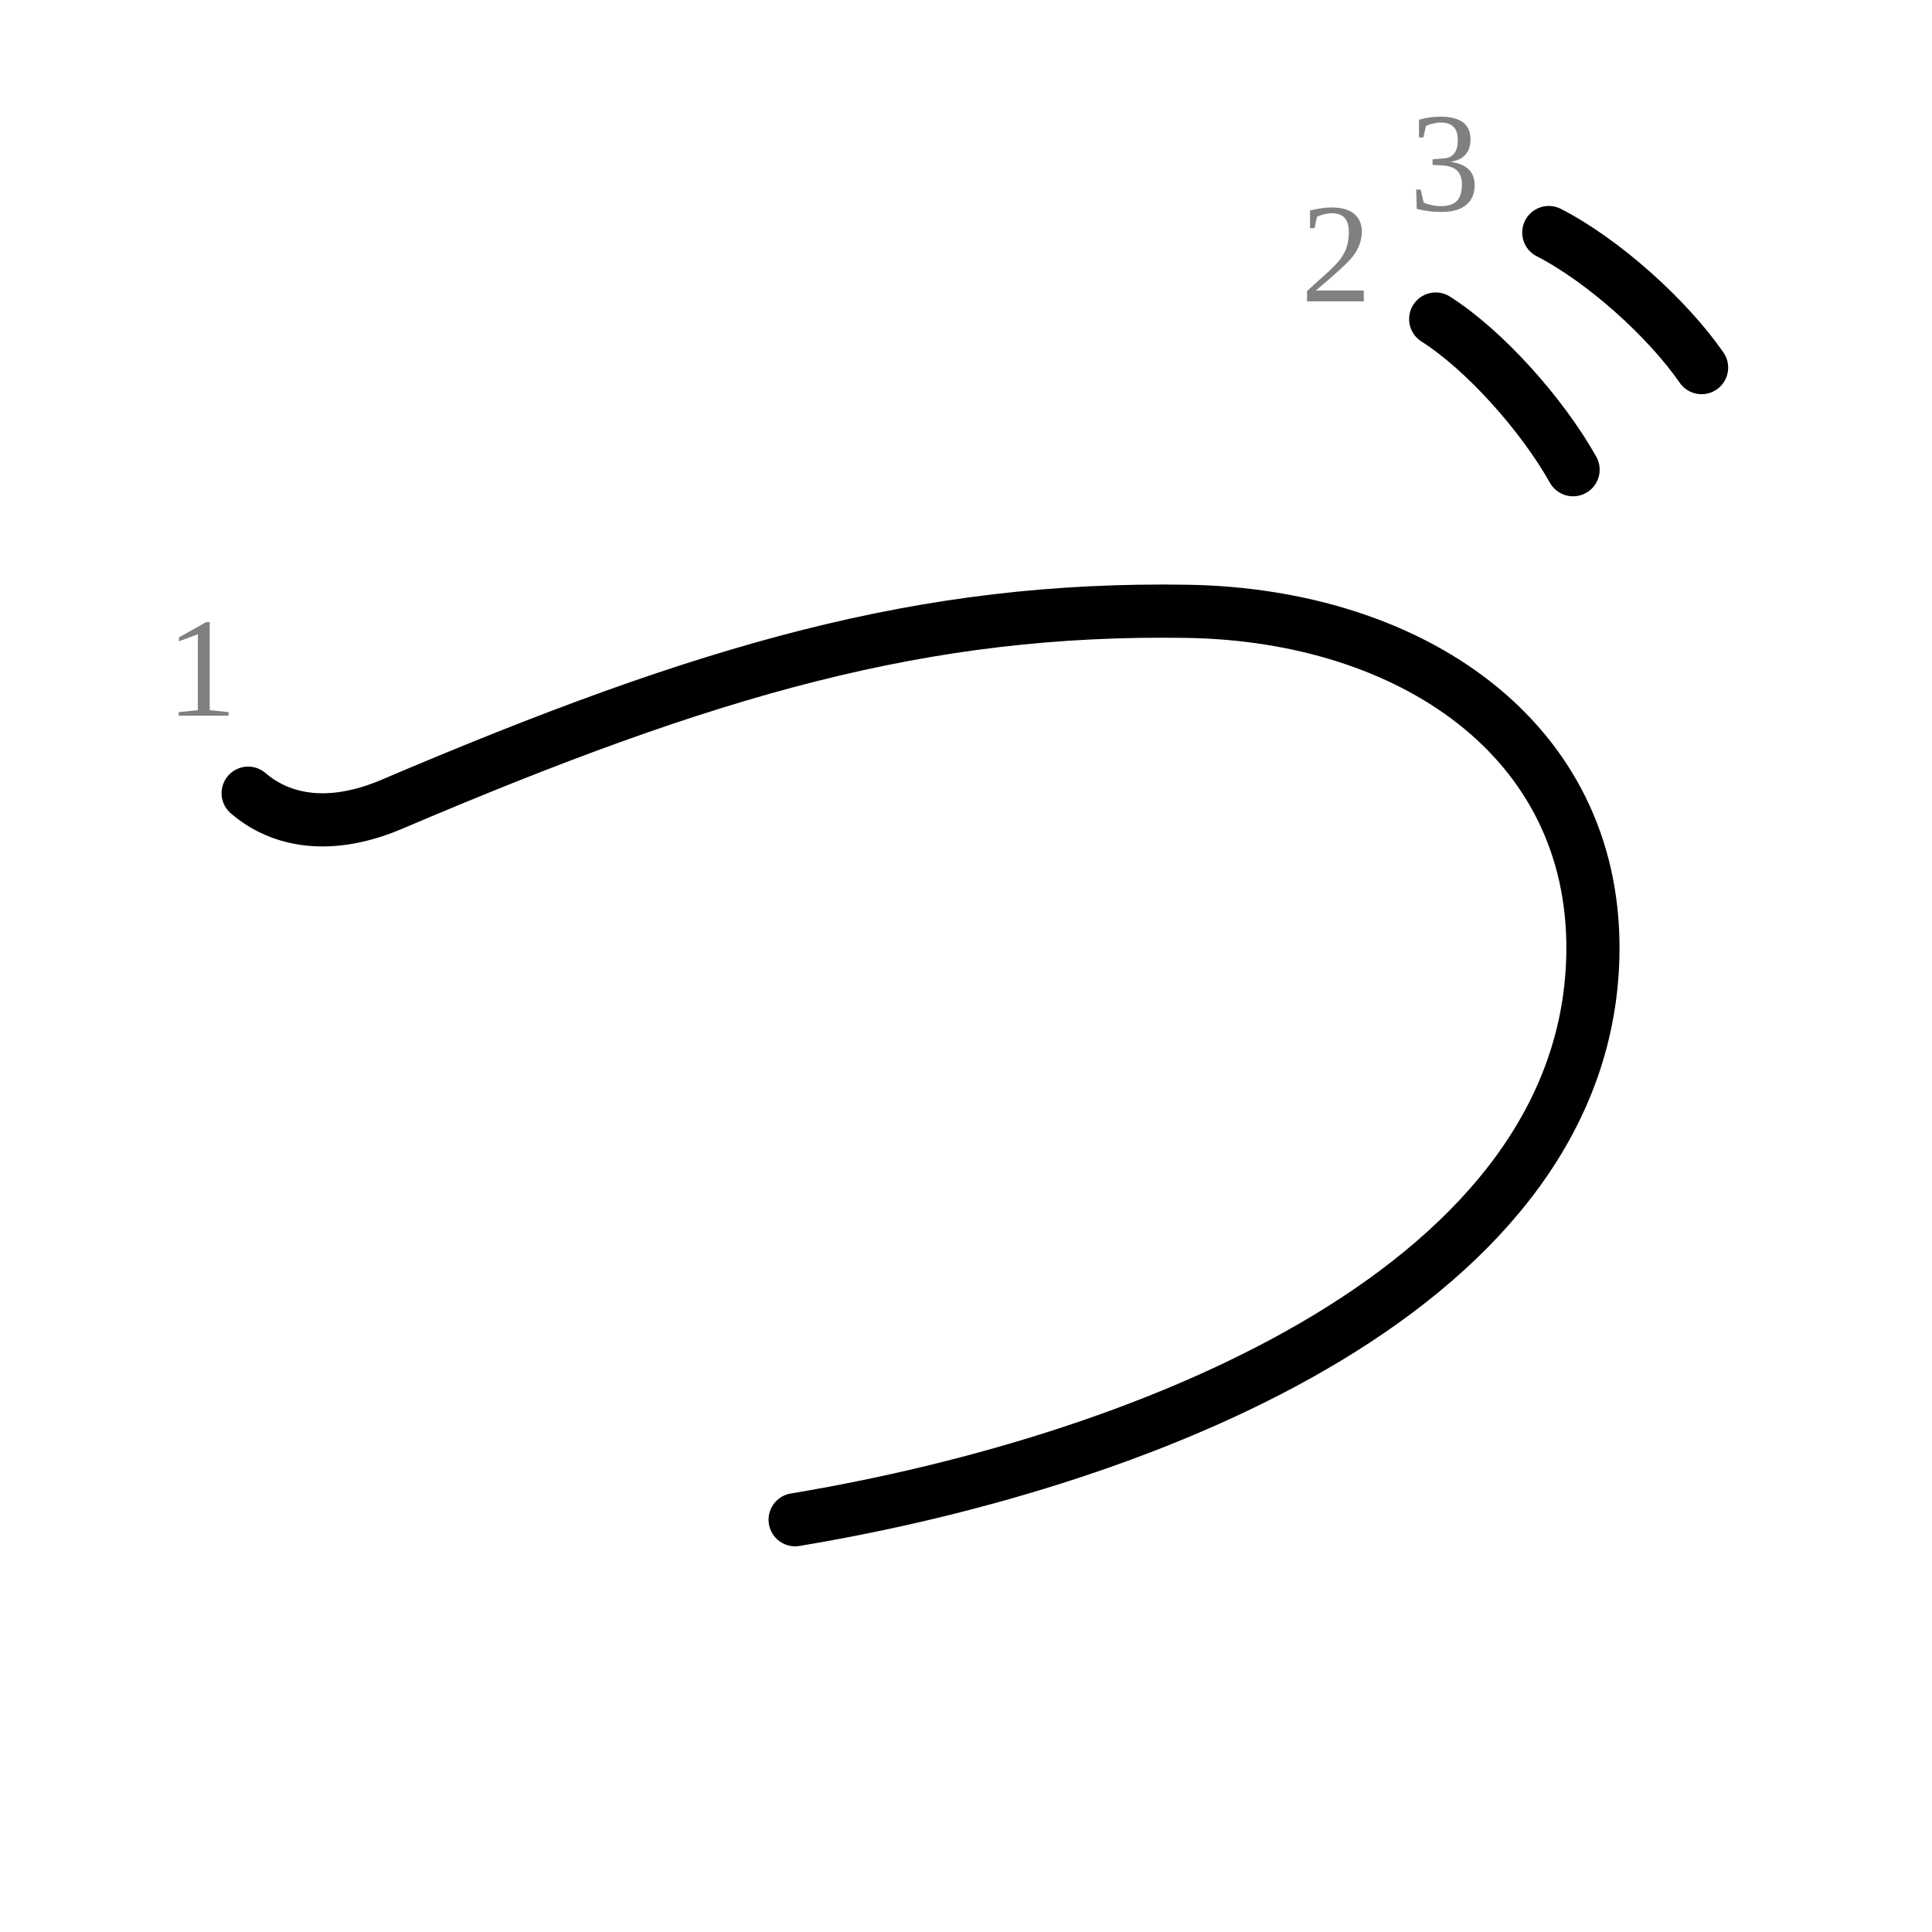
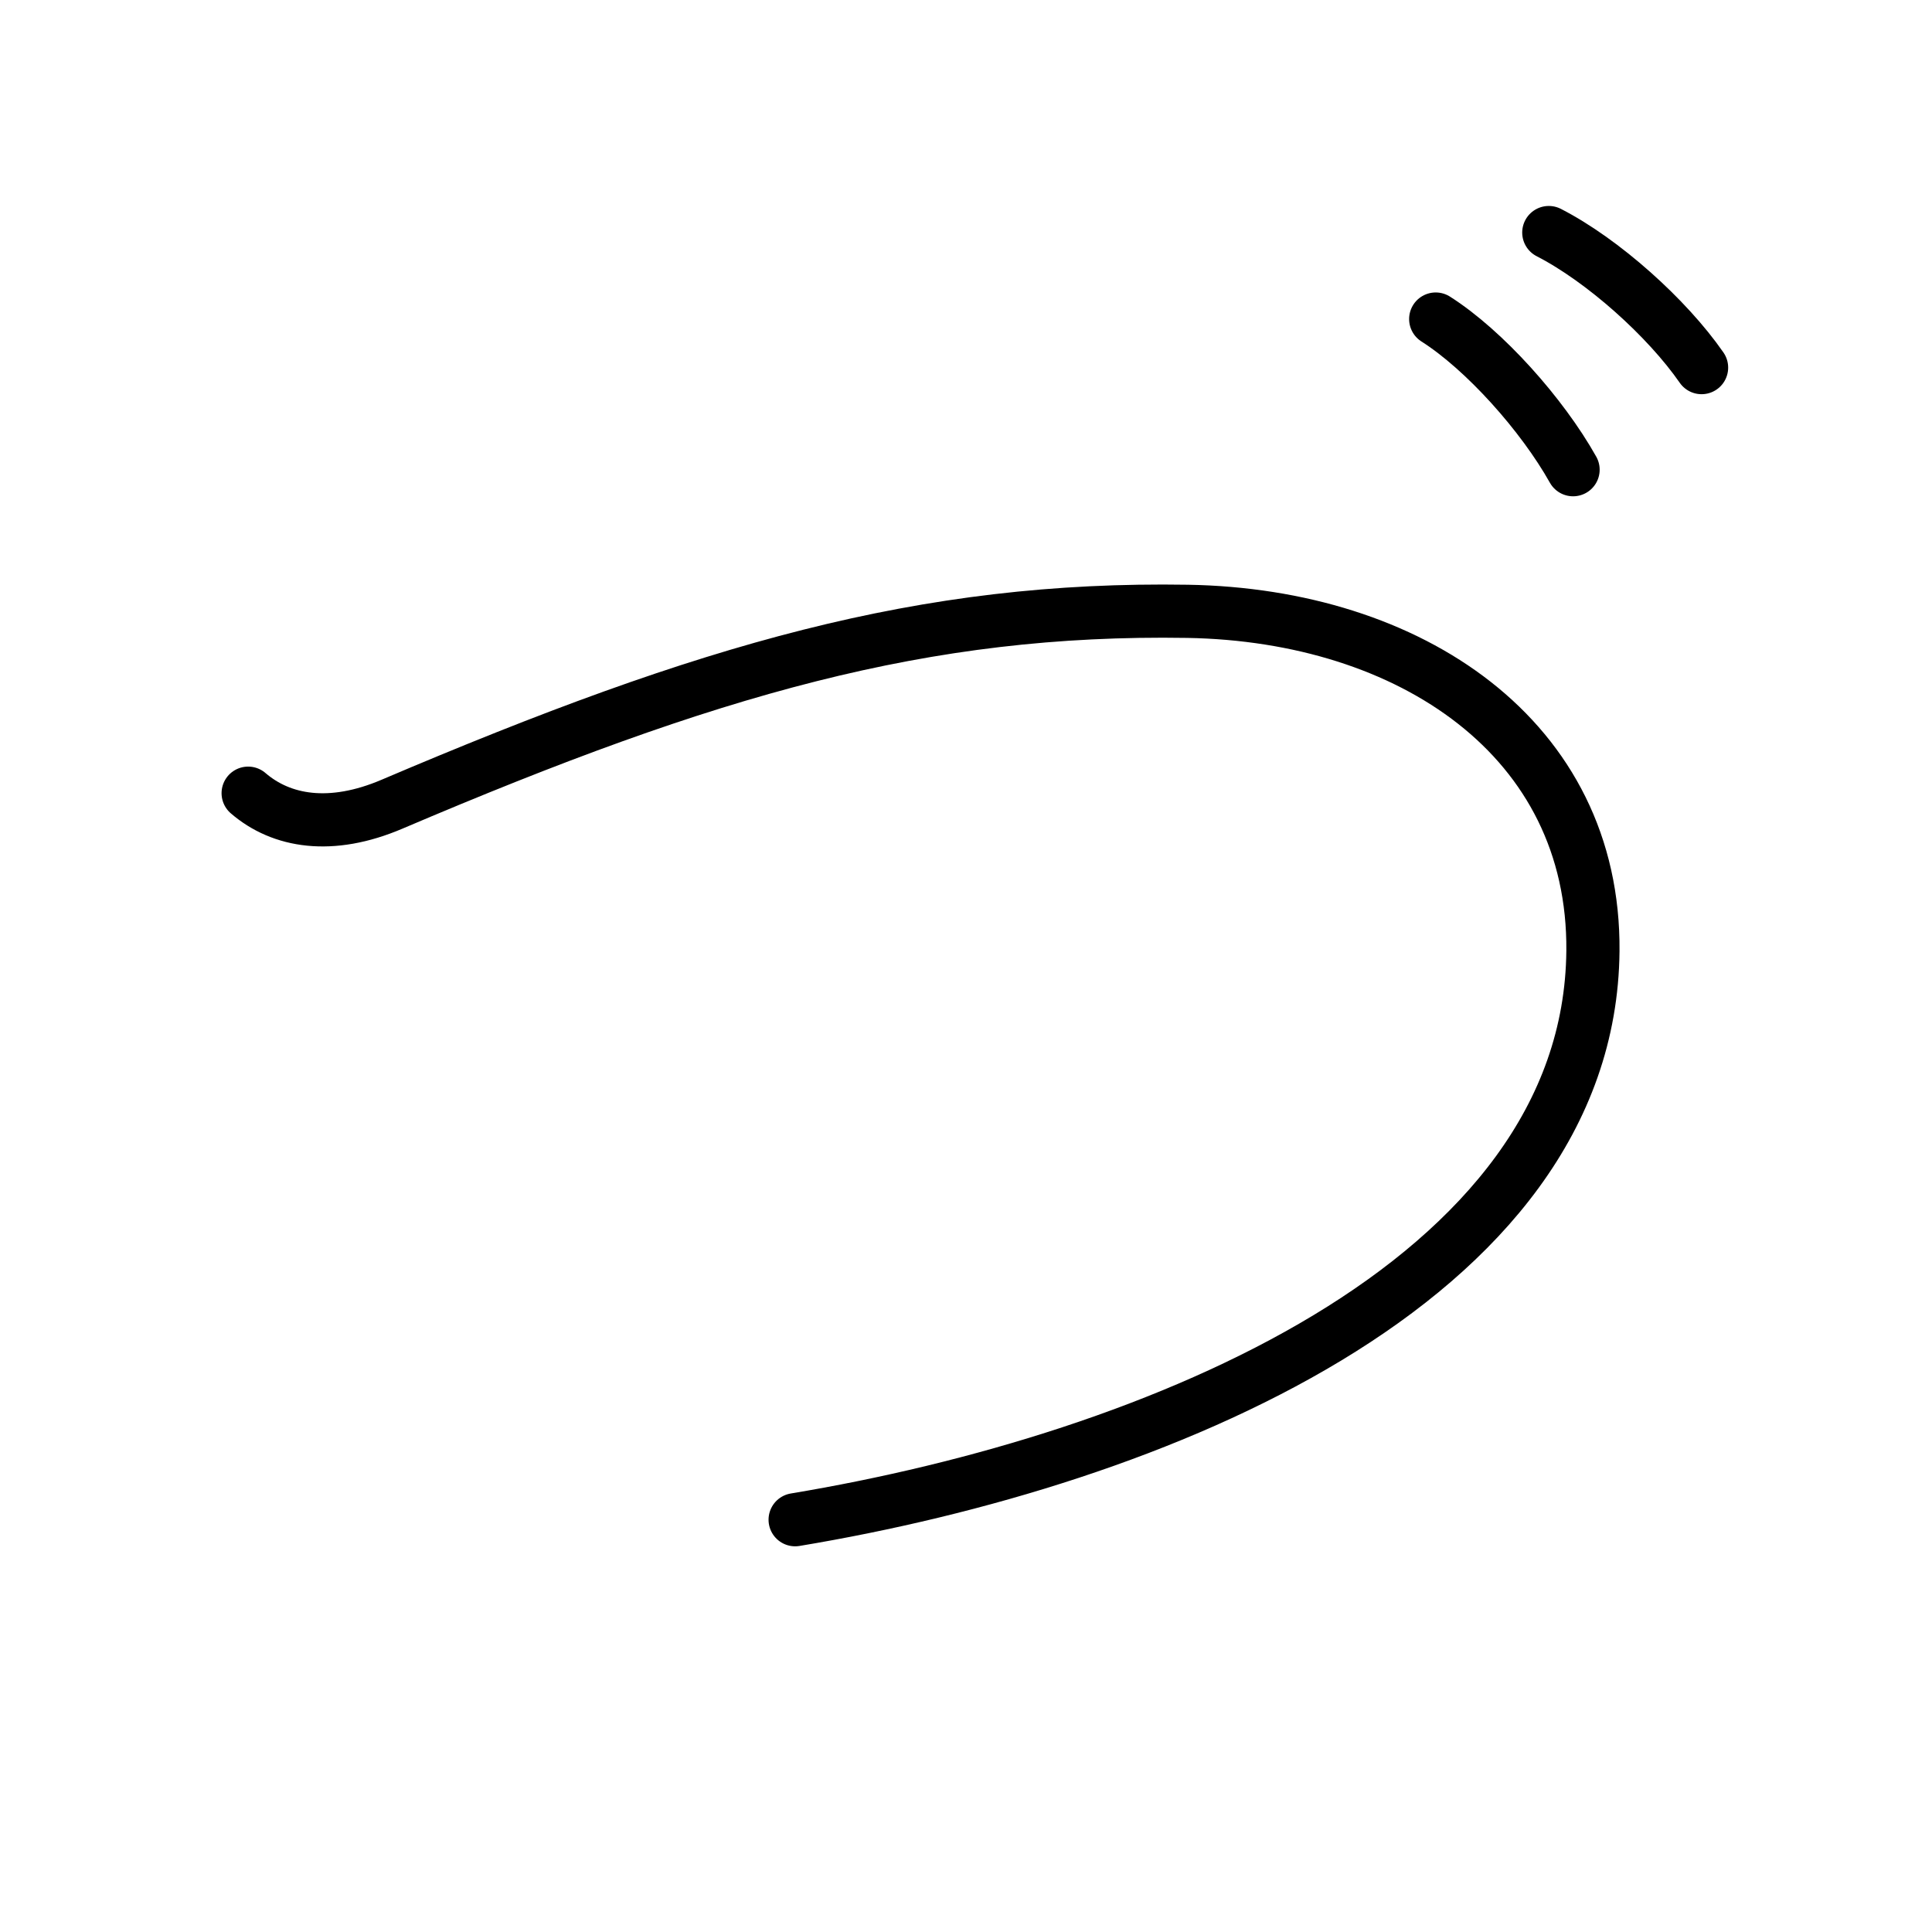
<svg xmlns="http://www.w3.org/2000/svg" width="109" height="109" viewBox="0 0 109 109">
  <g id="kvg:StrokePaths_03065" style="fill:none;stroke:#000000;stroke-width:3;stroke-linecap:round;stroke-linejoin:round;">
    <g id="kvg:03065">
      <path id="kvg:03065-s1" d="M14,44.75c1.88,1.62,4.68,2.09,8.12,0.62c17.88-7.62,30-11.12,44.88-10.88c12.56,0.21,22.98,7.17,22.87,19.17c-0.18,18.77-24.75,28.71-45.01,32.08" />
      <path id="kvg:03065-s2" d="M81,18c2.75,1.75,6,5.38,7.75,8.5" />
      <path id="kvg:03065-s3" d="M87.38,13.12c3.06,1.57,6.68,4.82,8.62,7.62" />
    </g>
  </g>
-   <g id="kvg:StrokeNumbers_03065" style="font-size:8;fill:#808080">
-     <text transform="matrix(1 0 0 1 9.38 40.38)">1</text>
-     <text transform="matrix(1 0 0 1 73.38 17)">2</text>
-     <text transform="matrix(1 0 0 1 79.51 11.88)">3</text>
-   </g>
</svg>
